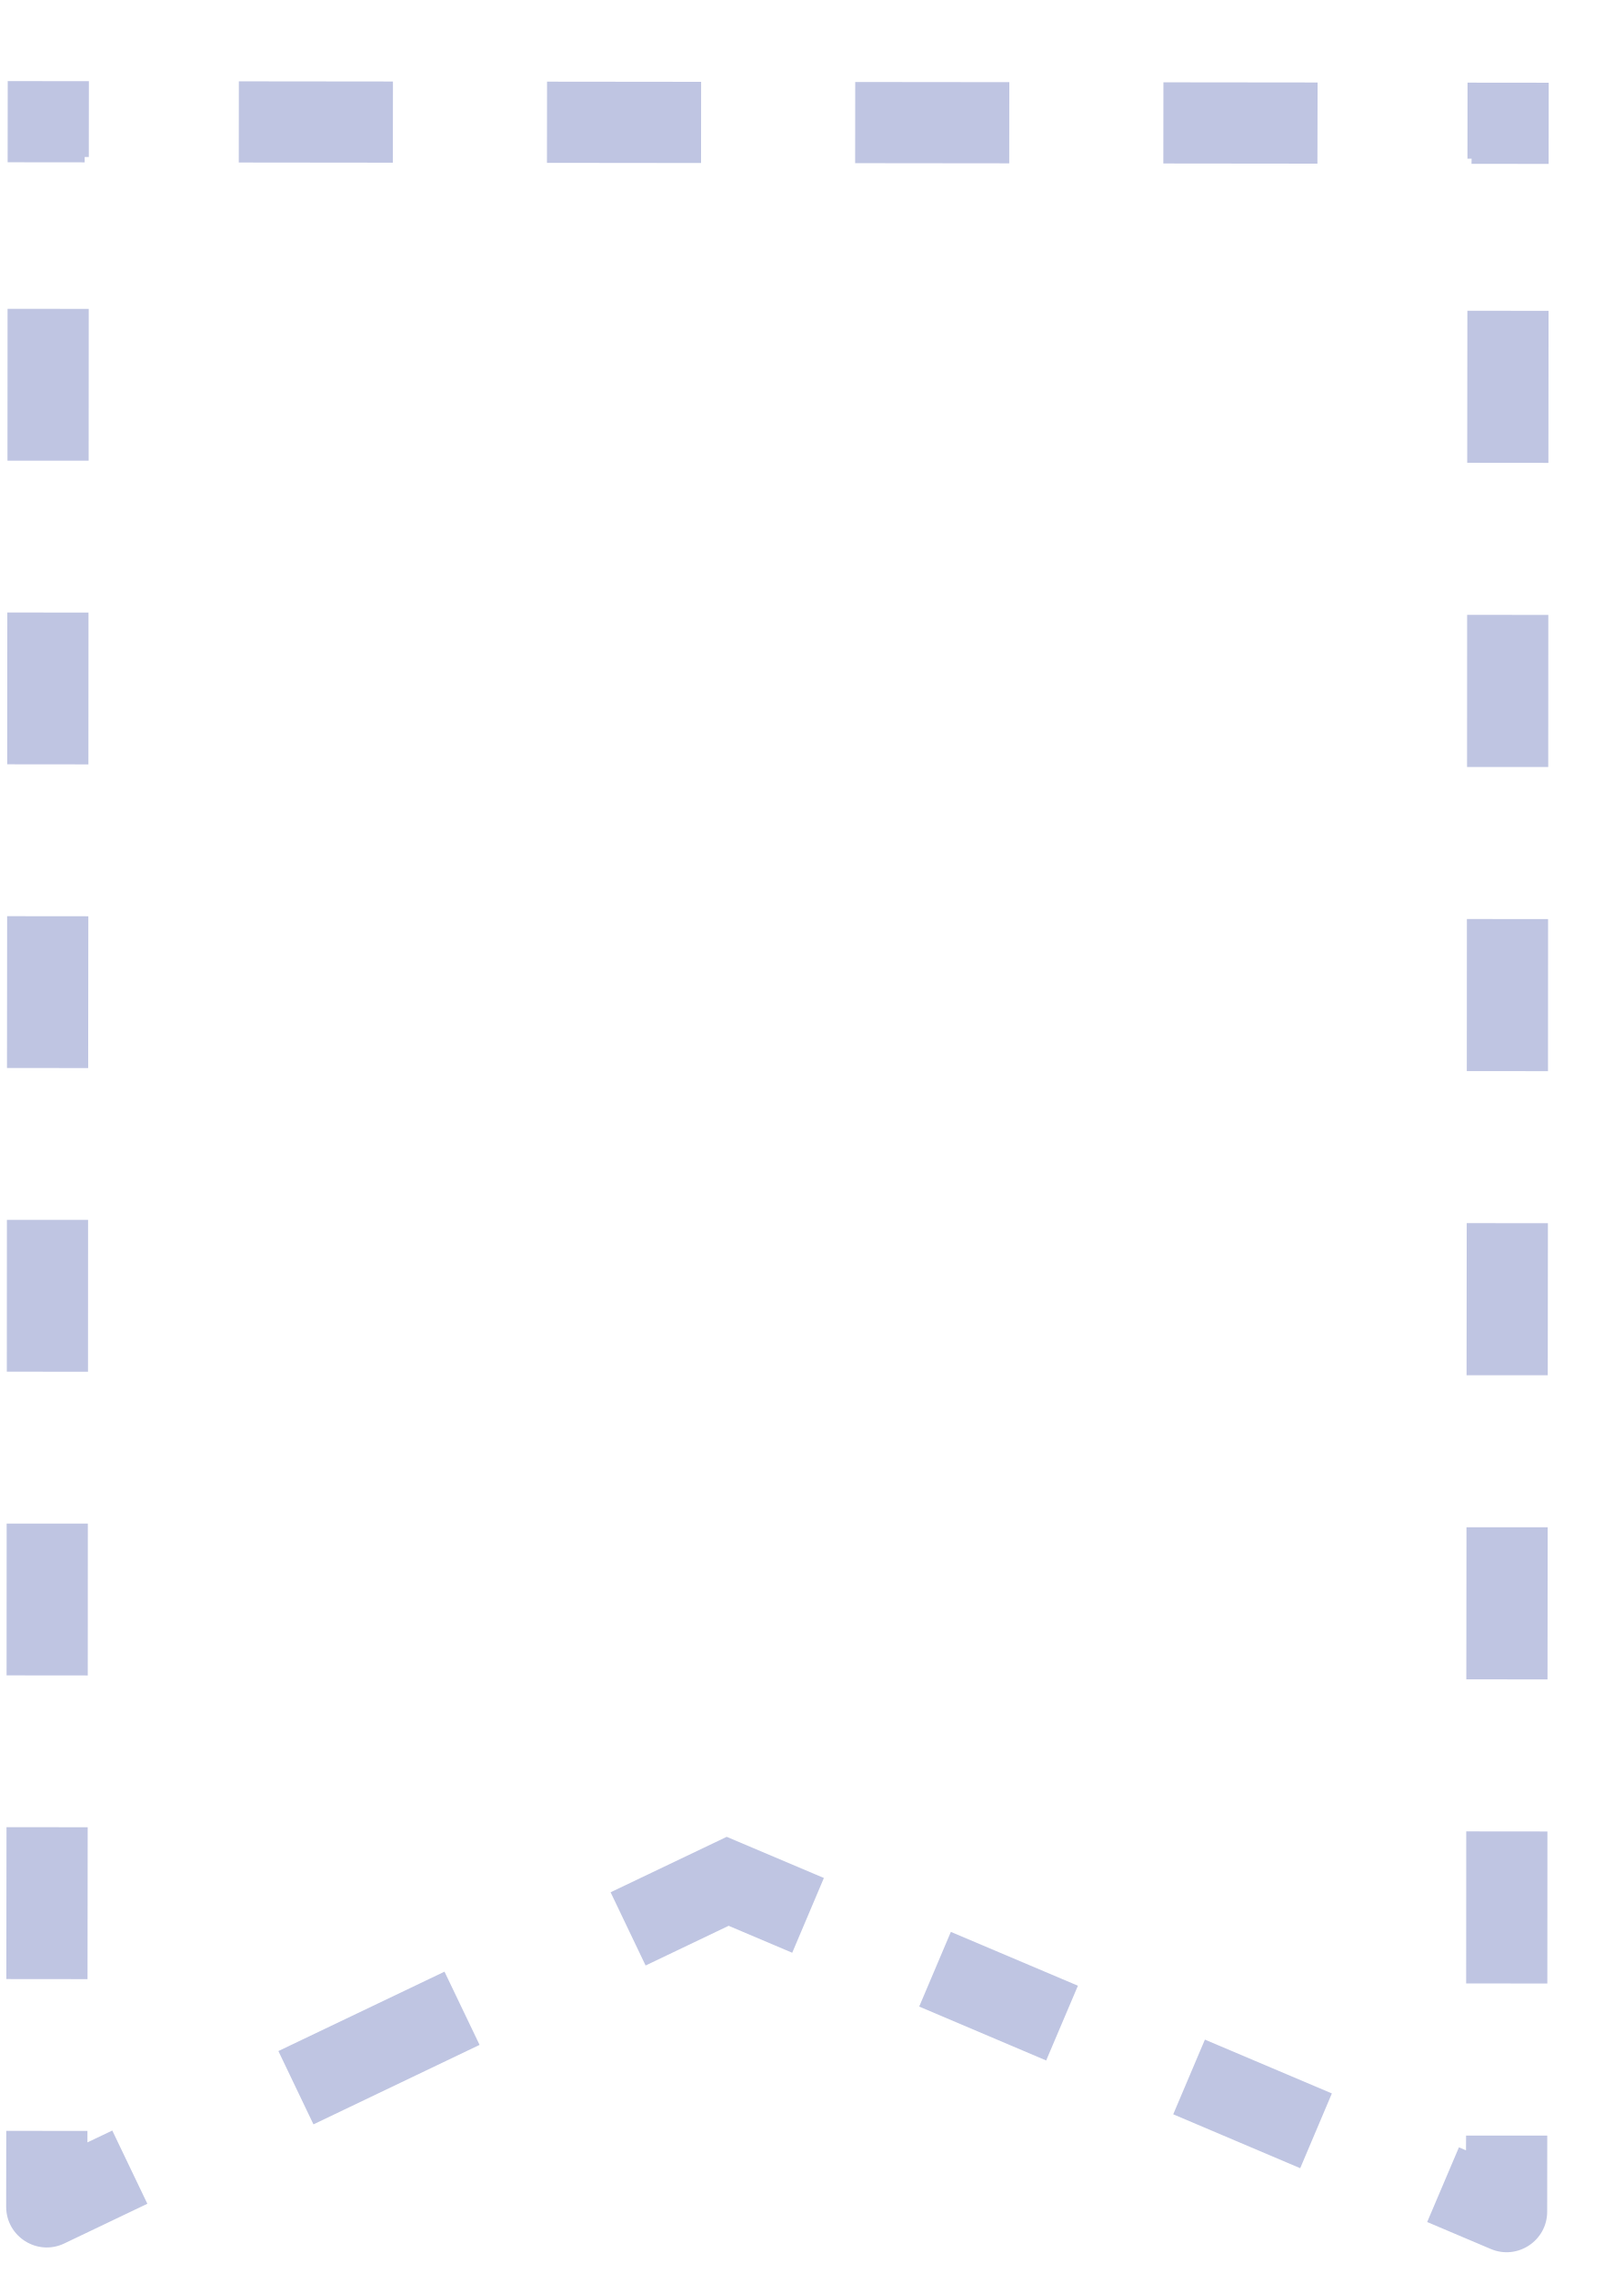
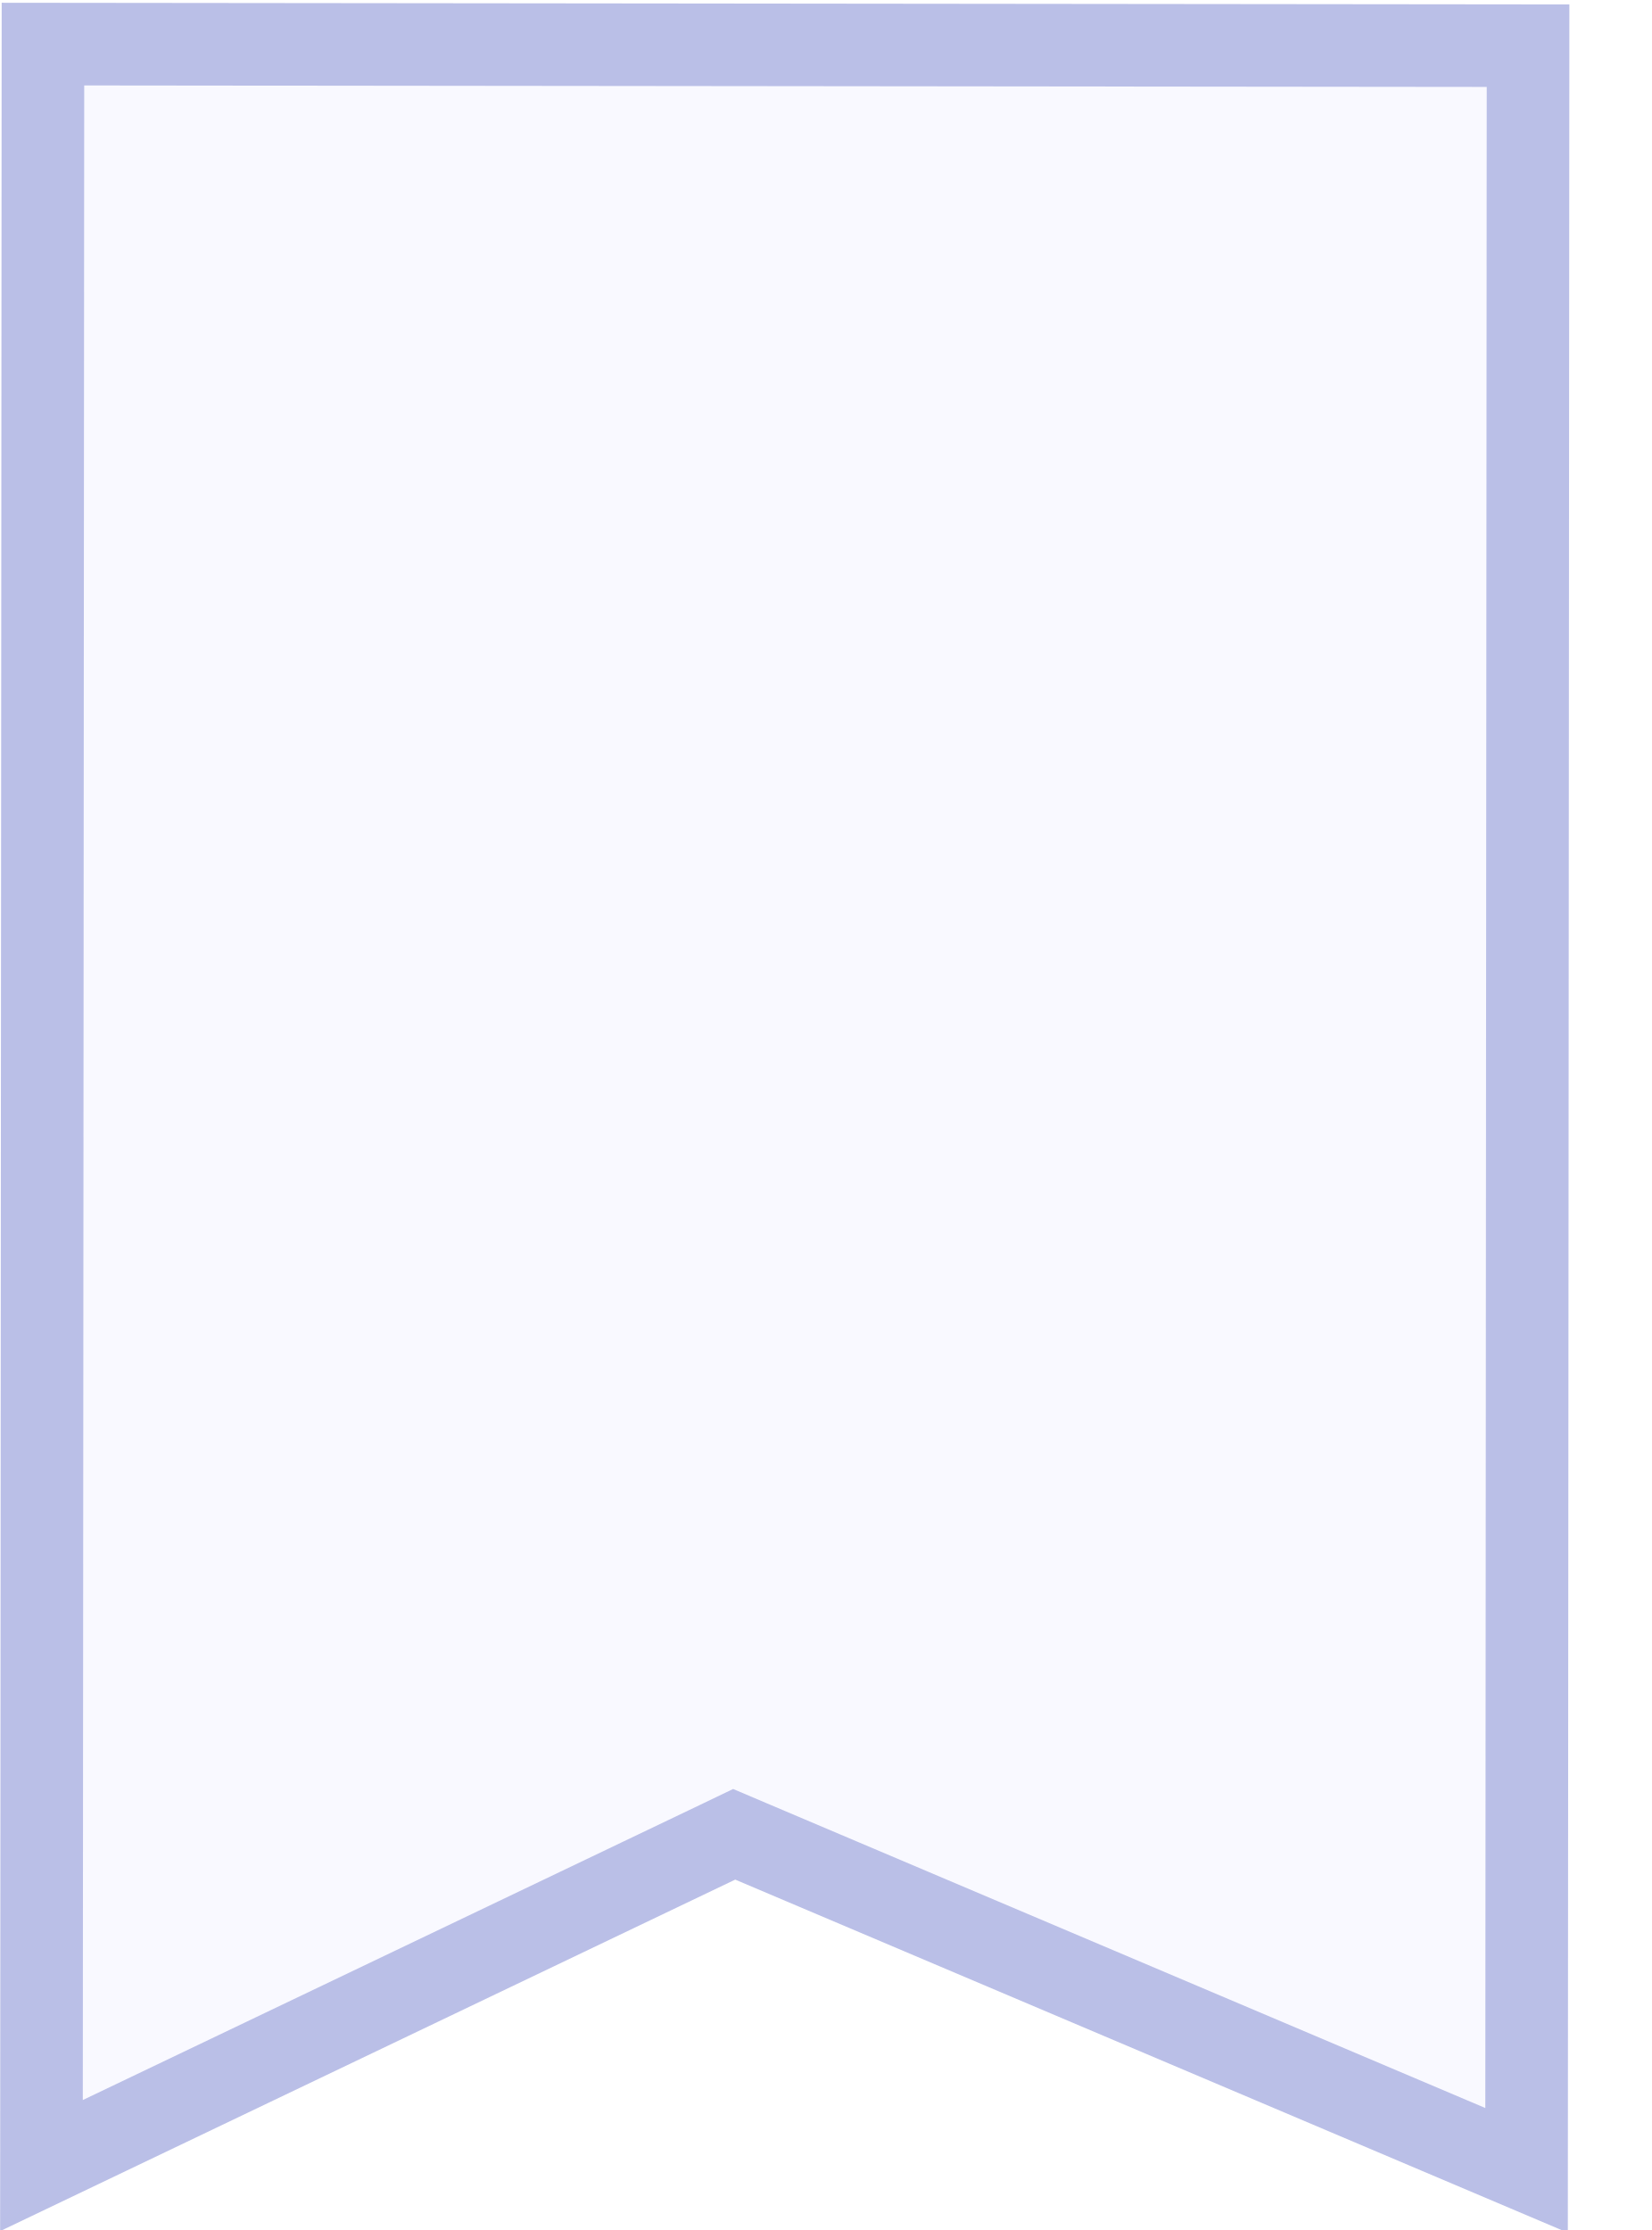
- <svg xmlns="http://www.w3.org/2000/svg" width="20" height="28" viewBox="0 0 20 28" fill="none">
-   <path fill-rule="evenodd" clip-rule="evenodd" d="M9.758 24.055L8.975 23.723L7.952 24.212L7.521 23.31L8.951 22.627L10.148 23.134L9.758 24.055ZM5.907 25.19L5.475 24.288L3.429 25.266L3.861 26.169L5.907 25.19ZM1.815 27.147L1.383 26.245L1.077 26.391L1.077 26.25L0.077 26.249L0.076 27.184C0.076 27.552 0.46 27.795 0.792 27.636L1.815 27.147ZM0.078 24.379L1.078 24.38L1.08 22.509L0.08 22.508L0.078 24.379ZM0.081 20.638L1.081 20.639L1.082 18.768L0.082 18.768L0.081 20.638ZM0.084 16.897L1.084 16.898L1.085 15.027L0.085 15.027L0.084 16.897ZM0.086 13.156L1.086 13.157L1.088 11.287L0.088 11.286L0.086 13.156ZM0.089 9.415L1.089 9.416L1.09 7.546L0.09 7.545L0.089 9.415ZM0.092 5.675L1.092 5.675L1.093 3.805L0.093 3.804L0.092 5.675ZM0.094 1.999L1.043 2L1.043 1.934L1.094 1.934L1.095 1L0.095 0.999L0.094 1.999ZM2.942 1.002L2.941 2.002L4.839 2.004L4.84 1.004L2.942 1.002ZM6.738 1.006L6.737 2.006L8.635 2.008L8.636 1.008L6.738 1.006ZM11.322 24.718L12.886 25.382L13.277 24.461L11.712 23.798L11.322 24.718ZM14.451 26.045L16.015 26.709L16.405 25.788L14.841 25.125L14.451 26.045ZM17.579 27.372L18.362 27.704C18.691 27.844 19.057 27.602 19.057 27.244L19.058 26.307L18.058 26.307L18.057 26.489L17.97 26.452L17.579 27.372ZM19.059 24.434L18.059 24.433L18.06 22.56L19.06 22.561L19.059 24.434ZM19.061 20.688L18.061 20.687L18.063 18.814L19.063 18.814L19.061 20.688ZM19.064 16.941L18.064 16.941L18.066 15.067L19.066 15.068L19.064 16.941ZM19.067 13.195L18.067 13.194L18.068 11.321L19.068 11.322L19.067 13.195ZM19.07 9.448L19.071 7.575L18.071 7.574L18.07 9.448L19.07 9.448ZM19.072 5.702L18.072 5.701L18.074 3.828L19.074 3.829L19.072 5.702ZM19.075 1.955L19.075 2.019L18.125 2.018L18.126 1.955L18.075 1.955L18.076 1.018L18.127 1.018L19.076 1.019L19.075 1.955ZM16.229 1.016L16.227 2.016L14.329 2.014L14.33 1.014L16.229 1.016ZM12.432 1.012L10.534 1.01L10.533 2.01L12.431 2.012L12.432 1.012Z" fill="#BFC5E2" />
+ <svg xmlns="http://www.w3.org/2000/svg" width="20" height="27" viewBox="0 0 20 27" fill="none">
+   <path d="M9.096 22.297L8.889 22.209L8.685 22.307L0.502 26.22L0.52 0.534L18.501 0.553L18.483 26.278L9.096 22.297Z" fill="#F9F9FF" stroke="#BABFE7" />
</svg>
